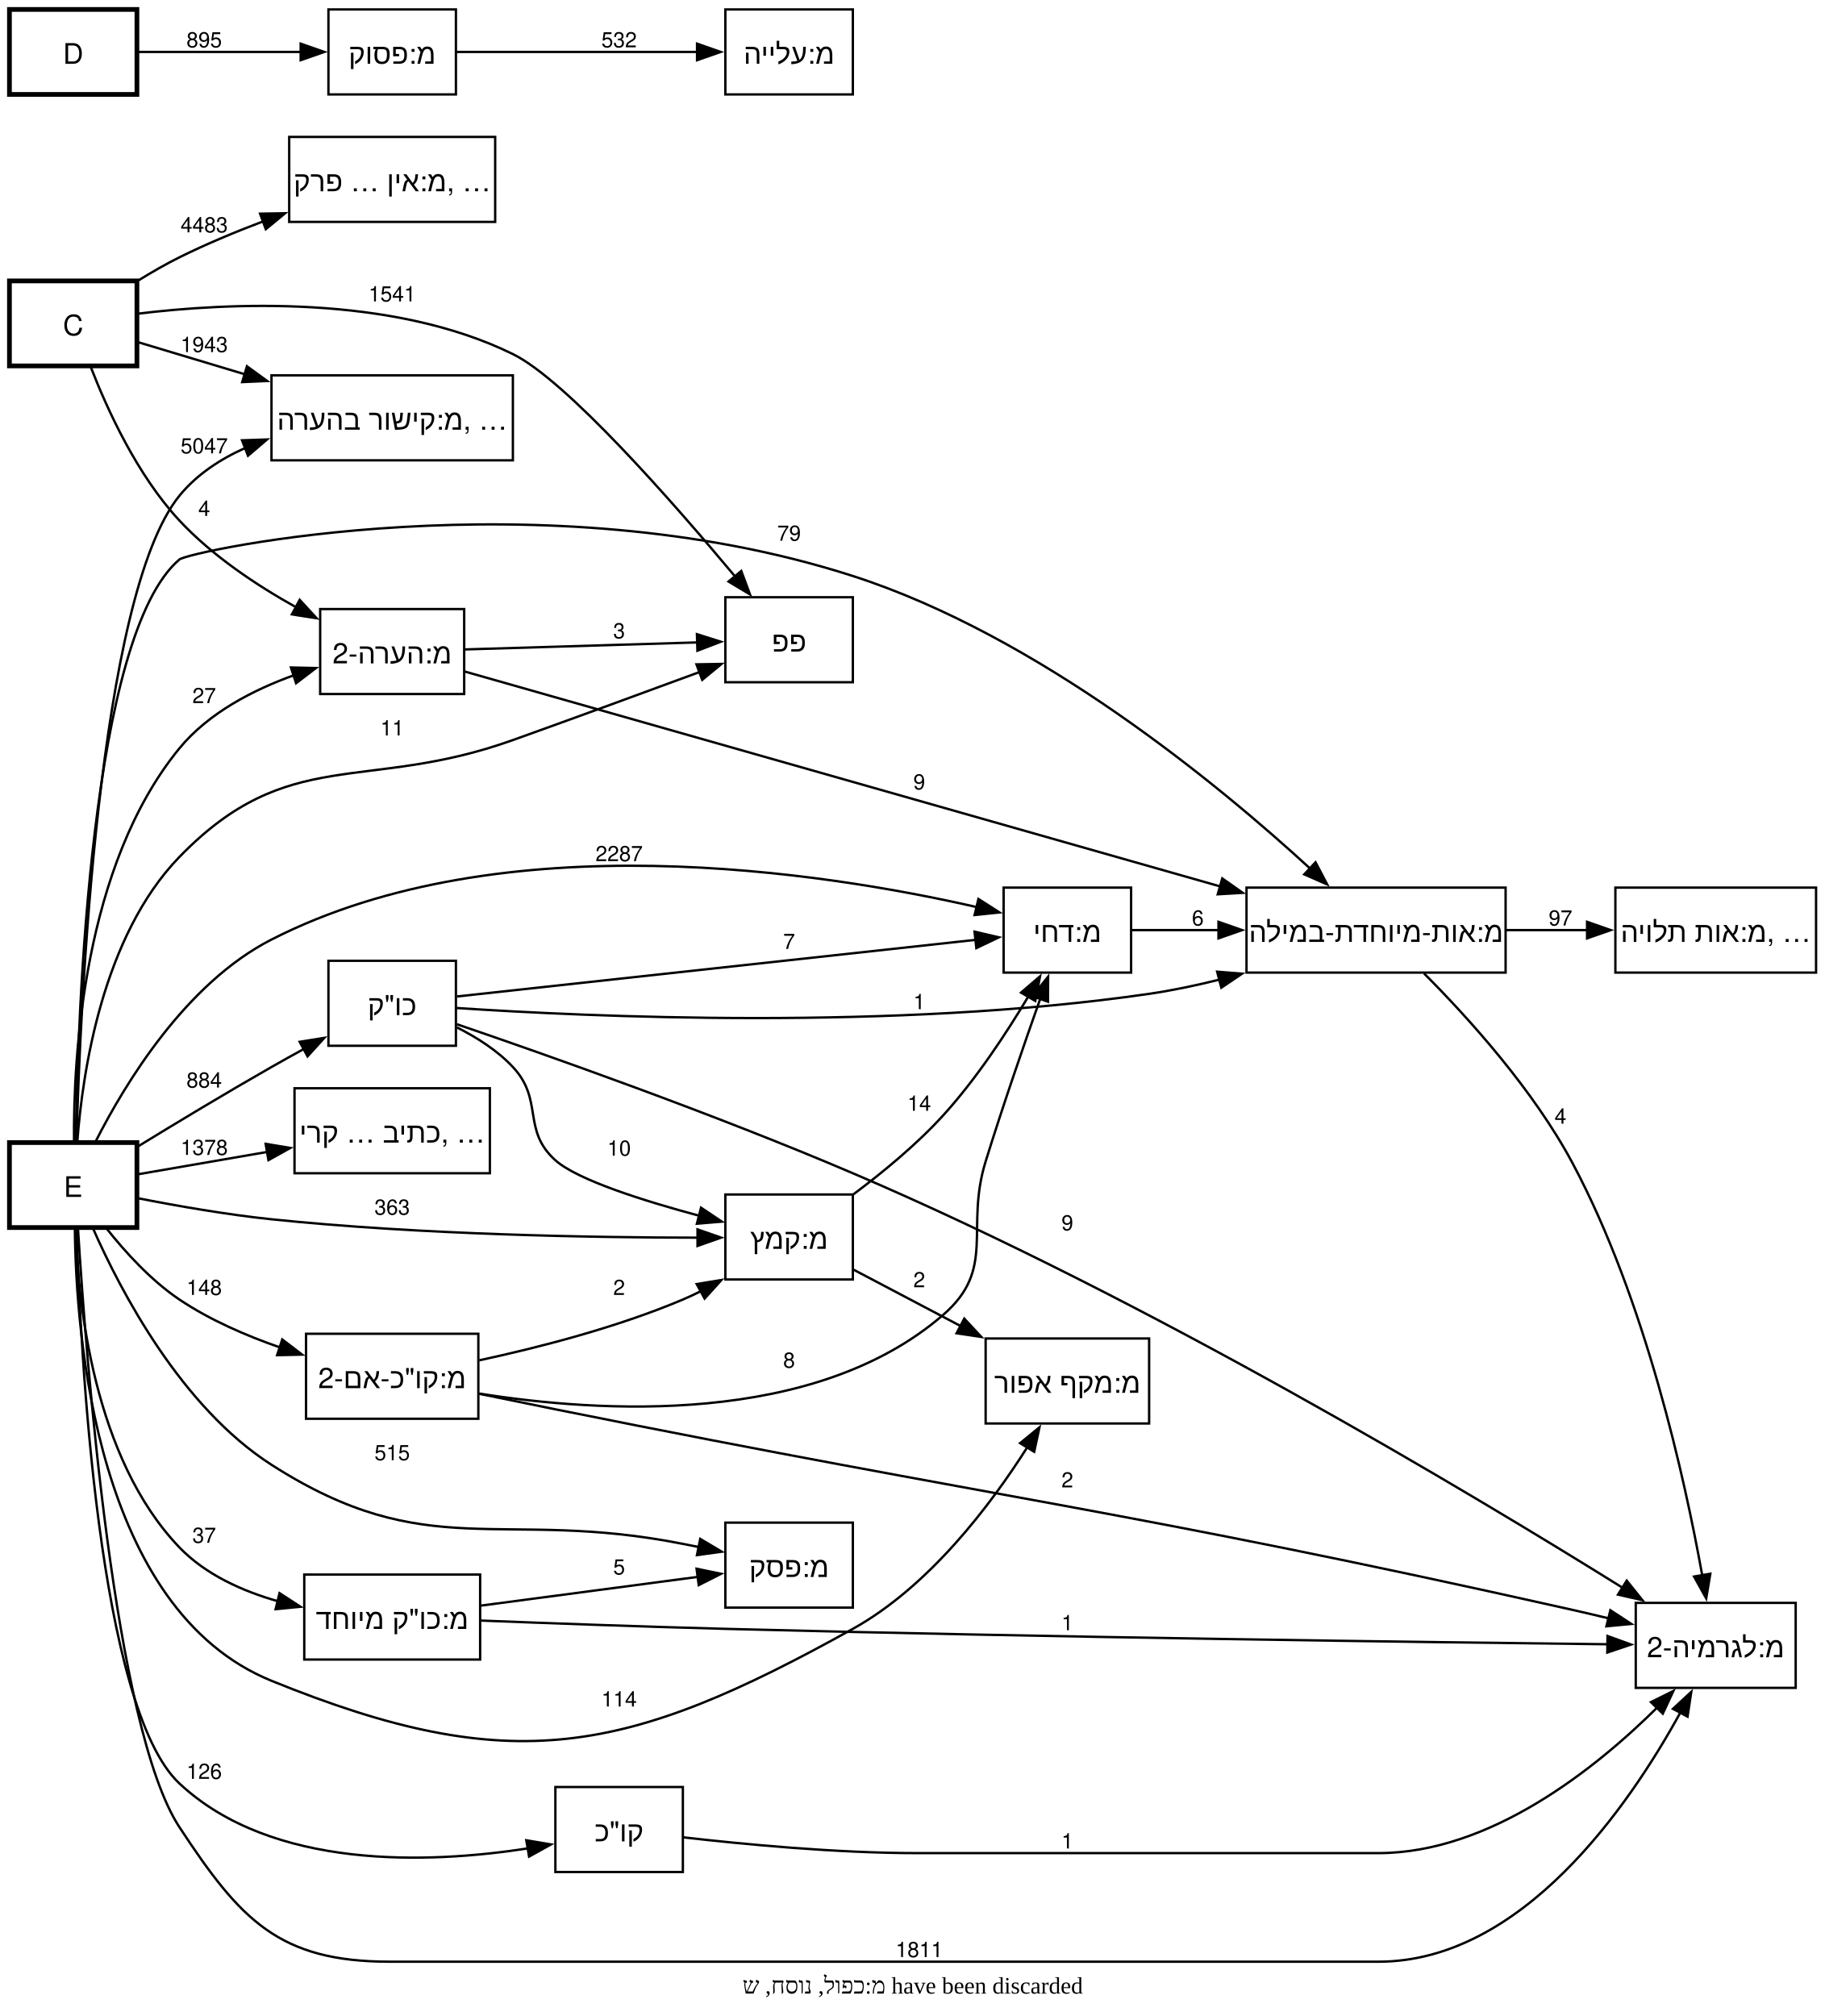
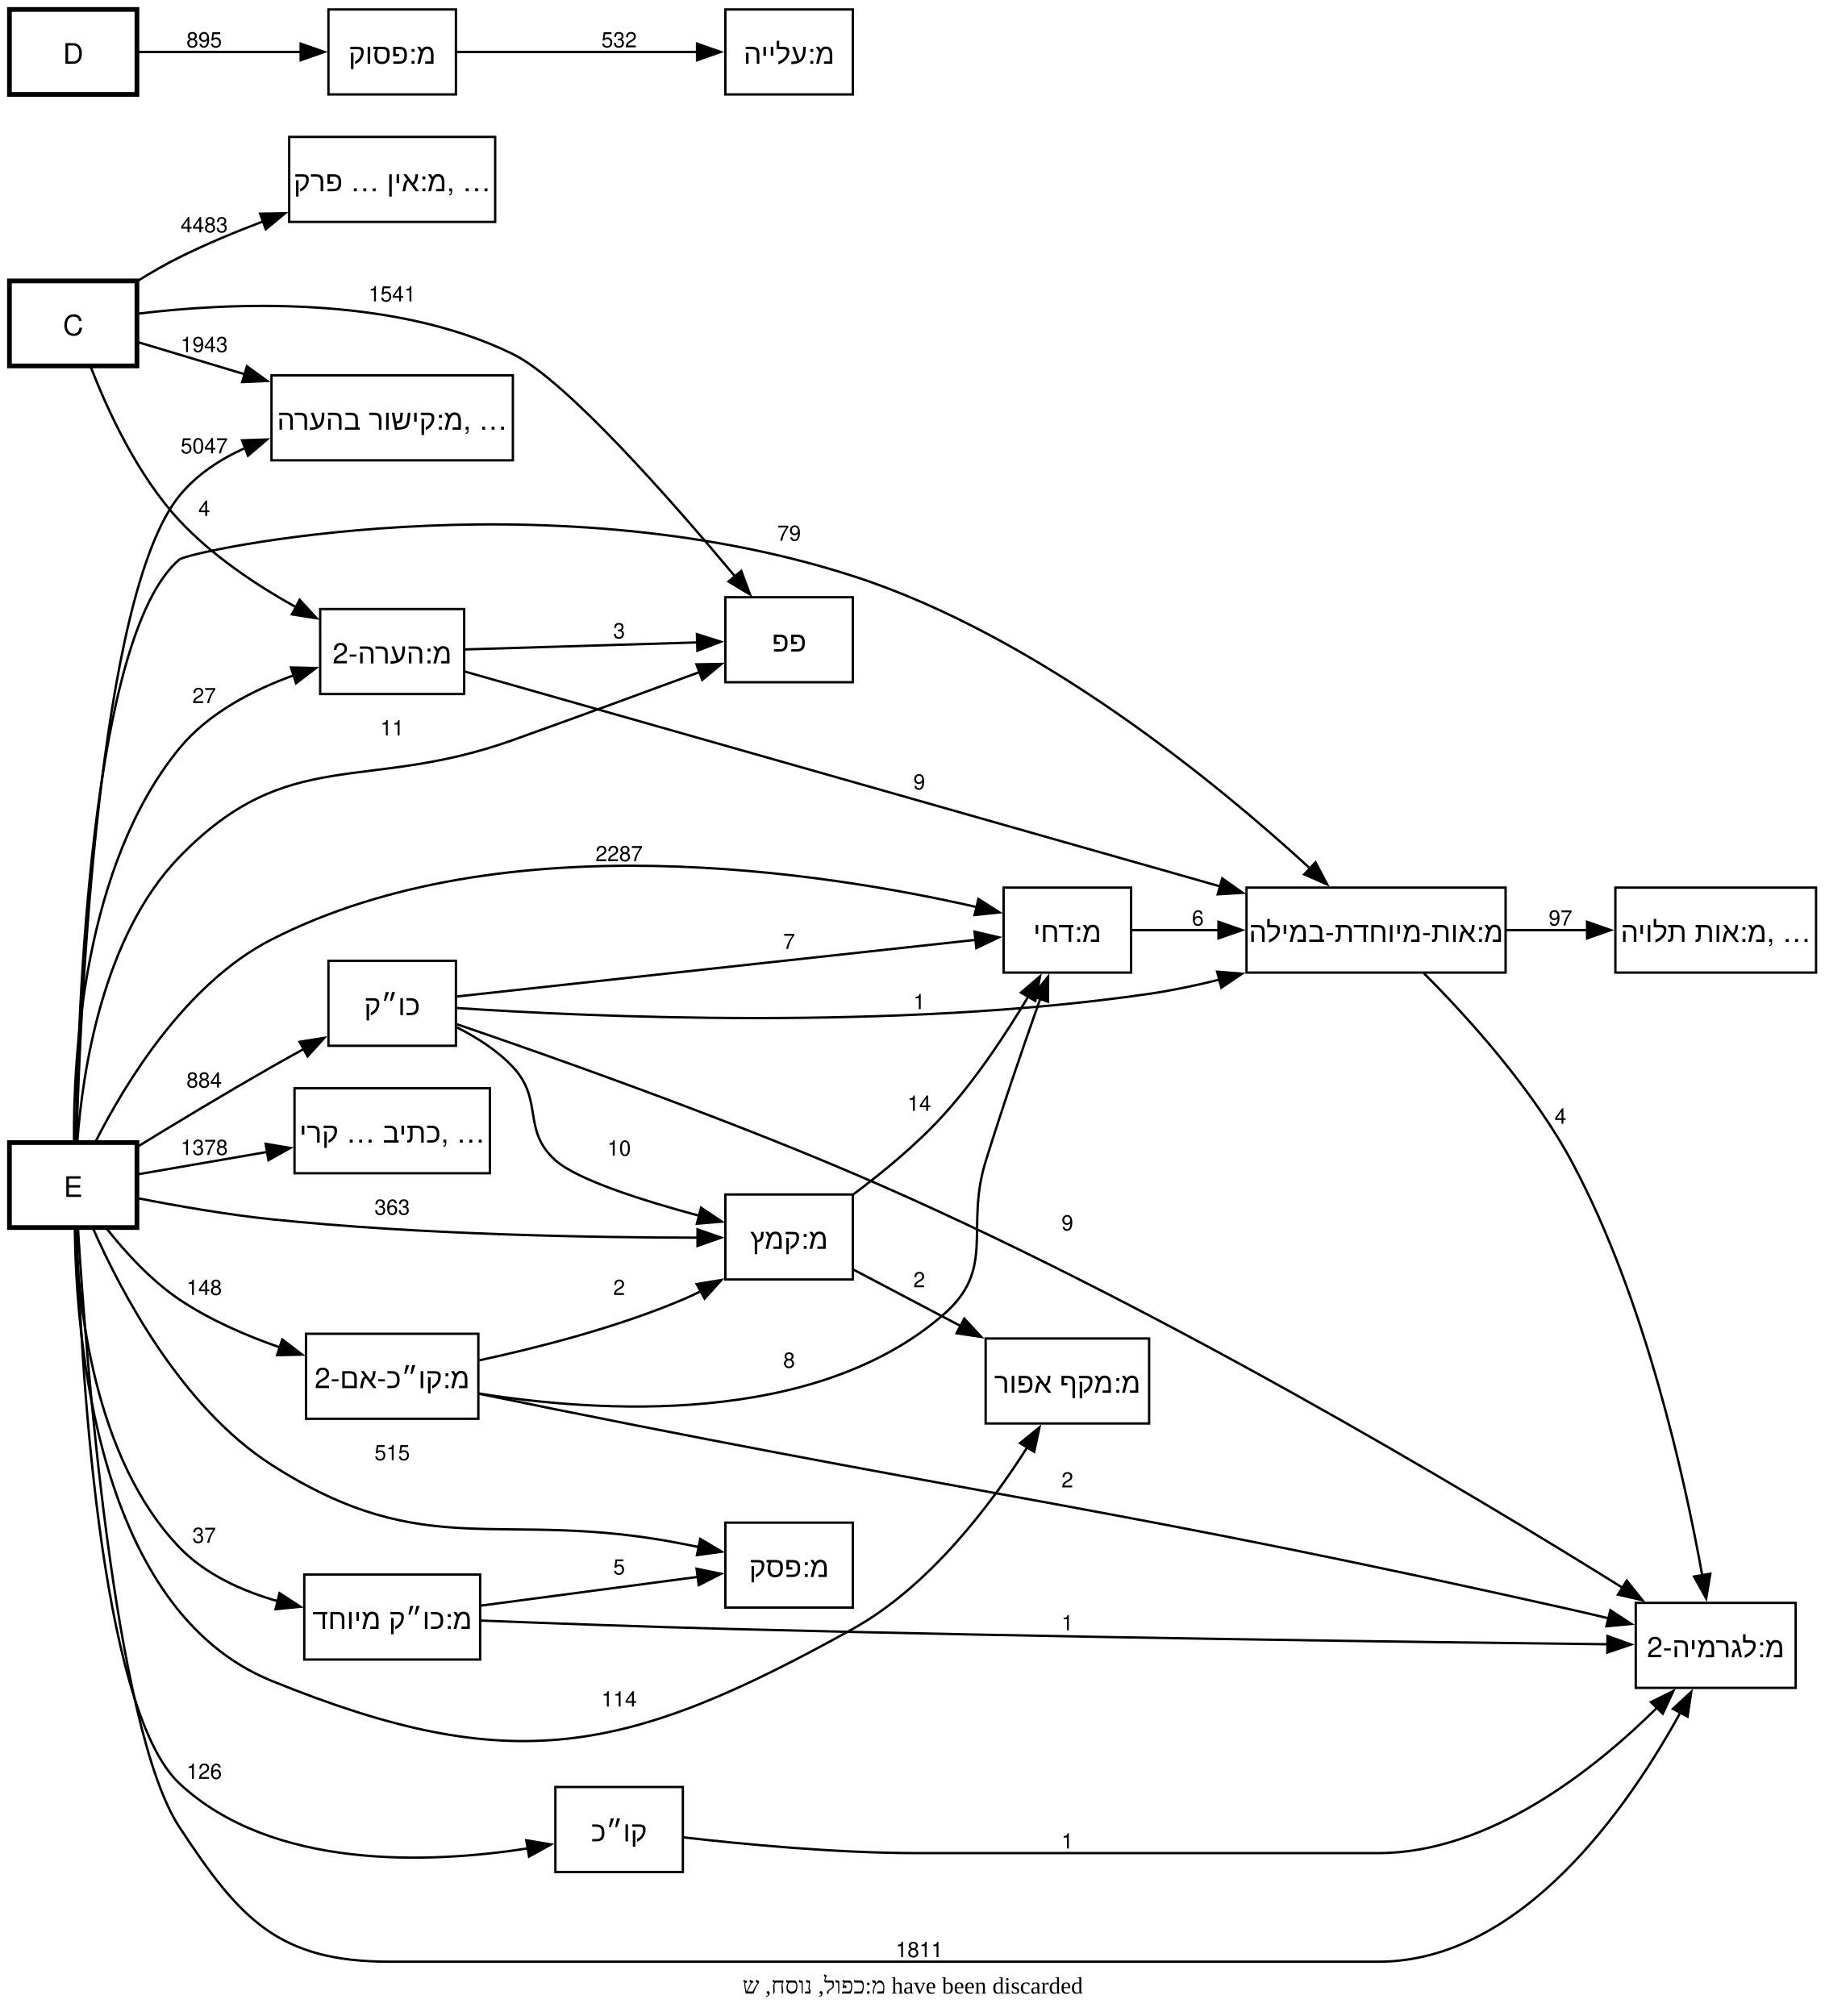
<svg xmlns="http://www.w3.org/2000/svg" xmlns:xlink="http://www.w3.org/1999/xlink" width="773pt" height="854pt" viewBox="0.00 0.00 773.00 854.00">
  <g id="graph0" class="graph" transform="scale(1 1) rotate(0) translate(4 850.25)">
    <polygon fill="white" stroke="none" points="-4,4 -4,-850.25 769.25,-850.25 769.25,4 -4,4" />
    <text xml:space="preserve" text-anchor="middle" x="382.62" y="-5.75" font-family="Times New Roman,serif" font-size="10.00">מ:כפול, נוסח, ש have been discarded</text>
    <g id="node1" class="node">
      <polygon fill="none" stroke="black" stroke-width="2" points="54,-731.25 0,-731.25 0,-695.25 54,-695.25 54,-731.25" />
      <text xml:space="preserve" text-anchor="middle" x="27" y="-708.23" font-family="SBL Hebrew,Helvetica" font-size="12.00">C</text>
    </g>
    <g id="node6" class="node">
      <g id="a_node6">
-         <a xlink:title="מ:אין פרשה בתחילת פרק&#10;מ:אין פרשה בתחילת פרק בספרי אמ&quot;ת&#10;מ:אין רווח של פרשה בתחילת פרשת השבוע&#10;מ:ספר חדש&#10;מ:רווח בתרי עשר בפסוק הראשון&#10;מ:רווח לספר בתהלים בפסוק הראשון&#10;ר4">
+         <a xlink:title="מ:אין פרשה בתחילת פרק&#10;מ:אין פרשה בתחילת פרק בספרי אמ״ת&#10;מ:אין רווח של פרשה בתחילת פרשת השבוע&#10;מ:ספר חדש&#10;מ:רווח בתרי עשר בפסוק הראשון&#10;מ:רווח לספר בתהלים בפסוק הראשון&#10;ר4">
          <polygon fill="none" stroke="black" points="205.75,-792.25 118.5,-792.25 118.5,-756.25 205.75,-756.25 205.75,-792.25" />
          <text xml:space="preserve" text-anchor="middle" x="162.12" y="-769.23" font-family="SBL Hebrew,Helvetica" font-size="12.00">מ:אין … פרק, …</text>
        </a>
      </g>
    </g>
    <g id="edge1" class="edge">
      <path fill="none" stroke="black" d="M54.47,-731.36C60.13,-734.87 66.16,-738.35 72,-741.25 83.2,-746.81 95.58,-751.97 107.47,-756.48" />
      <polygon fill="black" stroke="black" points="106.17,-759.73 116.77,-759.91 108.59,-753.17 106.17,-759.73" />
      <text xml:space="preserve" text-anchor="middle" x="82.5" y="-751.82" font-family="Helvetica,sans-Serif" font-size="9.00">4483</text>
    </g>
    <g id="node7" class="node">
      <g id="a_node7">
        <a xlink:title="מ:קישור בהערה&#10;מ:ששש&#10;סס&#10;ססס&#10;פפפ&#10;ר1">
          <polygon fill="none" stroke="black" points="213.25,-691.25 111,-691.25 111,-655.25 213.25,-655.25 213.25,-691.25" />
          <text xml:space="preserve" text-anchor="middle" x="162.12" y="-668.23" font-family="SBL Hebrew,Helvetica" font-size="12.00">מ:קישור בהערה, …</text>
        </a>
      </g>
    </g>
    <g id="edge3" class="edge">
      <path fill="none" stroke="black" d="M54.3,-705.35C67.35,-701.43 83.71,-696.51 99.68,-691.71" />
      <polygon fill="black" stroke="black" points="100.6,-695.09 109.17,-688.86 98.59,-688.39 100.6,-695.09" />
      <text xml:space="preserve" text-anchor="middle" x="82.5" y="-701.12" font-family="Helvetica,sans-Serif" font-size="9.00">1943</text>
    </g>
    <g id="node8" class="node">
      <polygon fill="none" stroke="black" points="192.62,-592.25 131.62,-592.25 131.62,-556.25 192.62,-556.25 192.62,-592.25" />
      <text xml:space="preserve" text-anchor="middle" x="162.12" y="-569.23" font-family="SBL Hebrew,Helvetica" font-size="12.00">מ:הערה-2</text>
    </g>
    <g id="edge2" class="edge">
      <path fill="none" stroke="black" d="M34.39,-694.93C41.42,-676.76 54.14,-648.94 72,-629.75 85.88,-614.83 104.64,-602.36 121.36,-593.04" />
      <polygon fill="black" stroke="black" points="122.94,-596.16 130.11,-588.36 119.64,-589.99 122.94,-596.16" />
      <text xml:space="preserve" text-anchor="middle" x="82.5" y="-631.7" font-family="Helvetica,sans-Serif" font-size="9.00">4</text>
    </g>
    <g id="node9" class="node">
      <polygon fill="none" stroke="black" points="357.25,-597.25 303.25,-597.25 303.25,-561.25 357.25,-561.25 357.25,-597.25" />
      <text xml:space="preserve" text-anchor="middle" x="330.25" y="-574.23" font-family="SBL Hebrew,Helvetica" font-size="12.00">פפ</text>
    </g>
    <g id="edge4" class="edge">
      <path fill="none" stroke="black" d="M54.46,-717.38C91.92,-721.95 161.61,-725.65 213.25,-700.25 235.81,-689.16 280.75,-637.93 307.59,-605.79" />
      <polygon fill="black" stroke="black" points="309.99,-608.38 313.68,-598.45 304.6,-603.91 309.99,-608.38" />
      <text xml:space="preserve" text-anchor="middle" x="162.12" y="-722.56" font-family="Helvetica,sans-Serif" font-size="9.00">1541</text>
    </g>
    <g id="node2" class="node">
      <polygon fill="none" stroke="black" stroke-width="2" points="54,-846.25 0,-846.25 0,-810.25 54,-810.25 54,-846.25" />
      <text xml:space="preserve" text-anchor="middle" x="27" y="-823.23" font-family="SBL Hebrew,Helvetica" font-size="12.00">D</text>
    </g>
    <g id="node10" class="node">
      <polygon fill="none" stroke="black" points="189.12,-846.25 135.12,-846.25 135.12,-810.25 189.12,-810.25 189.12,-846.25" />
      <text xml:space="preserve" text-anchor="middle" x="162.12" y="-823.23" font-family="SBL Hebrew,Helvetica" font-size="12.00">מ:פסוק</text>
    </g>
    <g id="edge5" class="edge">
      <path fill="none" stroke="black" d="M54.3,-828.25C74.08,-828.25 101.47,-828.25 123.56,-828.25" />
      <polygon fill="black" stroke="black" points="123.36,-831.75 133.36,-828.25 123.36,-824.75 123.36,-831.75" />
      <text xml:space="preserve" text-anchor="middle" x="82.5" y="-830.2" font-family="Helvetica,sans-Serif" font-size="9.00">895</text>
    </g>
    <g id="node3" class="node">
      <polygon fill="none" stroke="black" stroke-width="2" points="54,-366.25 0,-366.25 0,-330.25 54,-330.25 54,-366.25" />
      <text xml:space="preserve" text-anchor="middle" x="27" y="-343.23" font-family="SBL Hebrew,Helvetica" font-size="12.00">E</text>
    </g>
    <g id="node4" class="node">
      <g id="a_node4">
-         <a xlink:title="כתיב ולא קרי&#10;מ:נו&quot;ן הפוכה&#10;מ:צינור&#10;מ:קישור פנימי בהערה&#10;מודגש&#10;קרי ולא כתיב&#10;ר0&#10;ר2&#10;ר3">
+         <a xlink:title="כתיב ולא קרי&#10;מ:נו״ן הפוכה&#10;מ:צינור&#10;מ:קישור פנימי בהערה&#10;מודגש&#10;קרי ולא כתיב&#10;ר0&#10;ר2&#10;ר3">
          <polygon fill="none" stroke="black" points="203.5,-389.25 120.75,-389.25 120.75,-353.25 203.5,-353.25 203.5,-389.25" />
          <text xml:space="preserve" text-anchor="middle" x="162.12" y="-366.23" font-family="SBL Hebrew,Helvetica" font-size="12.00">כתיב … קרי, …</text>
        </a>
      </g>
    </g>
    <g id="edge7" class="edge">
      <path fill="none" stroke="black" d="M54.3,-352.79C70,-355.51 90.48,-359.05 109.31,-362.3" />
      <polygon fill="black" stroke="black" points="108.52,-365.71 118.97,-363.97 109.71,-358.81 108.52,-365.71" />
      <text xml:space="preserve" text-anchor="middle" x="82.5" y="-361.01" font-family="Helvetica,sans-Serif" font-size="9.00">1378</text>
    </g>
    <g id="edge16" class="edge">
      <path fill="none" stroke="black" d="M28.39,-366.61C29.97,-423.88 37.55,-597.89 72,-640.25 79.34,-649.27 89.39,-655.83 100.11,-660.59" />
      <polygon fill="black" stroke="black" points="98.52,-663.73 109.11,-664.08 101.05,-657.2 98.52,-663.73" />
      <text xml:space="preserve" text-anchor="middle" x="82.5" y="-658.21" font-family="Helvetica,sans-Serif" font-size="9.00">5047</text>
    </g>
    <g id="edge10" class="edge">
      <path fill="none" stroke="black" d="M27.35,-366.55C27.04,-402.6 31.3,-483.59 72,-533.25 84.34,-548.3 103.42,-558.09 120.77,-564.31" />
      <polygon fill="black" stroke="black" points="119.24,-567.49 129.83,-567.26 121.41,-560.84 119.24,-567.49" />
      <text xml:space="preserve" text-anchor="middle" x="82.5" y="-552.41" font-family="Helvetica,sans-Serif" font-size="9.00">27</text>
    </g>
    <g id="edge18" class="edge">
      <path fill="none" stroke="black" d="M28.75,-366.64C30.94,-396.01 39.4,-453.64 72,-487.25 118.31,-535 150.63,-514.31 213.25,-536.75 239.8,-546.26 269.68,-557.22 292.46,-565.62" />
      <polygon fill="black" stroke="black" points="291.02,-568.82 301.61,-569 293.44,-562.25 291.02,-568.82" />
      <text xml:space="preserve" text-anchor="middle" x="162.12" y="-538.7" font-family="Helvetica,sans-Serif" font-size="9.00">11</text>
    </g>
    <g id="node11" class="node">
      <polygon fill="none" stroke="black" points="189.12,-443.25 135.12,-443.25 135.12,-407.25 189.12,-407.25 189.12,-443.25" />
-       <text xml:space="preserve" text-anchor="middle" x="162.12" y="-420.23" font-family="SBL Hebrew,Helvetica" font-size="12.00">כו"ק</text>
+       <text xml:space="preserve" text-anchor="middle" x="162.12" y="-420.23" font-family="SBL Hebrew,Helvetica" font-size="12.00">כו״ק</text>
    </g>
    <g id="edge6" class="edge">
      <path fill="none" stroke="black" d="M54.35,-364.56C70.57,-374.5 91.86,-387.34 111,-398.25 115.42,-400.77 120.09,-403.37 124.72,-405.91" />
      <polygon fill="black" stroke="black" points="122.93,-408.92 133.39,-410.61 126.27,-402.77 122.93,-408.92" />
      <text xml:space="preserve" text-anchor="middle" x="82.5" y="-389.55" font-family="Helvetica,sans-Serif" font-size="9.00">884</text>
    </g>
    <g id="node12" class="node">
      <polygon fill="none" stroke="black" points="633.75,-474.25 524,-474.25 524,-438.25 633.75,-438.25 633.75,-474.25" />
      <text xml:space="preserve" text-anchor="middle" x="578.88" y="-451.23" font-family="SBL Hebrew,Helvetica" font-size="12.00">מ:אות-מיוחדת-במילה</text>
    </g>
    <g id="edge8" class="edge">
      <path fill="none" stroke="black" d="M28.12,-366.6C28.89,-421.28 34.38,-581.36 72,-613.25 76.1,-616.73 225.17,-648.82 357.25,-606.25 435.94,-580.89 512.16,-517.97 551.09,-482.19" />
      <polygon fill="black" stroke="black" points="553.24,-484.98 558.17,-475.6 548.46,-479.86 553.24,-484.98" />
      <text xml:space="preserve" text-anchor="middle" x="330.25" y="-621.2" font-family="Helvetica,sans-Serif" font-size="9.00">79</text>
    </g>
    <g id="node13" class="node">
      <polygon fill="none" stroke="black" points="475.12,-474.25 421.12,-474.25 421.12,-438.25 475.12,-438.25 475.12,-474.25" />
      <text xml:space="preserve" text-anchor="middle" x="448.12" y="-451.23" font-family="SBL Hebrew,Helvetica" font-size="12.00">מ:דחי</text>
    </g>
    <g id="edge9" class="edge">
      <path fill="none" stroke="black" d="M36.43,-366.54C48.85,-391.06 74.58,-433.66 111,-452.25 209.07,-502.31 345.16,-480.76 409.96,-465.95" />
      <polygon fill="black" stroke="black" points="410.44,-469.44 419.36,-463.73 408.82,-462.63 410.44,-469.44" />
      <text xml:space="preserve" text-anchor="middle" x="258.25" y="-485.46" font-family="Helvetica,sans-Serif" font-size="9.00">2287</text>
    </g>
    <g id="node14" class="node">
      <polygon fill="none" stroke="black" points="199.38,-183.25 124.88,-183.25 124.88,-147.25 199.38,-147.25 199.38,-183.25" />
-       <text xml:space="preserve" text-anchor="middle" x="162.12" y="-160.22" font-family="SBL Hebrew,Helvetica" font-size="12.00">מ:כו"ק מיוחד</text>
+       <text xml:space="preserve" text-anchor="middle" x="162.12" y="-160.22" font-family="SBL Hebrew,Helvetica" font-size="12.00">מ:כו״ק מיוחד</text>
    </g>
    <g id="edge11" class="edge">
      <path fill="none" stroke="black" d="M28.01,-329.98C29.02,-298.2 35.71,-232.54 72,-194.75 83.08,-183.21 98.77,-176.18 113.91,-171.9" />
      <polygon fill="black" stroke="black" points="114.4,-175.38 123.28,-169.61 112.74,-168.59 114.4,-175.38" />
      <text xml:space="preserve" text-anchor="middle" x="82.5" y="-196.7" font-family="Helvetica,sans-Serif" font-size="9.00">37</text>
    </g>
    <g id="node15" class="node">
      <polygon fill="none" stroke="black" points="756.62,-171.25 688.88,-171.25 688.88,-135.25 756.62,-135.25 756.62,-171.25" />
      <text xml:space="preserve" text-anchor="middle" x="722.75" y="-148.22" font-family="SBL Hebrew,Helvetica" font-size="12.00">מ:לגרמיה-2</text>
    </g>
    <g id="edge12" class="edge">
      <path fill="none" stroke="black" d="M29.03,-329.9C32.37,-275.86 44.3,-118.43 72,-76.25 97.81,-36.95 114.11,-19.25 161.12,-19.25 161.12,-19.25 161.12,-19.25 579.88,-19.25 640.86,-19.25 686.22,-85.5 707.79,-124.83" />
      <polygon fill="black" stroke="black" points="704.63,-126.36 712.4,-133.56 710.82,-123.08 704.63,-126.36" />
      <text xml:space="preserve" text-anchor="middle" x="385.38" y="-21.2" font-family="Helvetica,sans-Serif" font-size="9.00">1811</text>
    </g>
    <g id="node16" class="node">
      <polygon fill="none" stroke="black" points="482.75,-283.25 413.5,-283.25 413.5,-247.25 482.75,-247.25 482.75,-283.25" />
      <text xml:space="preserve" text-anchor="middle" x="448.12" y="-260.23" font-family="SBL Hebrew,Helvetica" font-size="12.00">מ:מקף אפור</text>
    </g>
    <g id="edge13" class="edge">
      <path fill="none" stroke="black" d="M27.71,-329.84C28.16,-284.41 36.74,-168.45 111,-138.25 212.79,-96.86 261.2,-106.87 357.25,-160.25 389.69,-178.28 415.74,-212.86 431.28,-237.4" />
      <polygon fill="black" stroke="black" points="428.1,-238.91 436.3,-245.62 434.07,-235.26 428.1,-238.91" />
      <text xml:space="preserve" text-anchor="middle" x="258.25" y="-127.35" font-family="Helvetica,sans-Serif" font-size="9.00">114</text>
    </g>
    <g id="node17" class="node">
      <polygon fill="none" stroke="black" points="357.25,-205.25 303.25,-205.25 303.25,-169.25 357.25,-169.25 357.25,-205.25" />
      <text xml:space="preserve" text-anchor="middle" x="330.25" y="-182.22" font-family="SBL Hebrew,Helvetica" font-size="12.00">מ:פסק</text>
    </g>
    <g id="edge14" class="edge">
      <path fill="none" stroke="black" d="M35.34,-330.01C47.08,-303.36 72.72,-254.28 111,-229.75 177.4,-187.21 207.89,-211.6 285.25,-196.25 287.43,-195.82 289.67,-195.37 291.93,-194.92" />
      <polygon fill="black" stroke="black" points="292.61,-198.35 301.72,-192.93 291.22,-191.49 292.61,-198.35" />
      <text xml:space="preserve" text-anchor="middle" x="162.12" y="-231.7" font-family="Helvetica,sans-Serif" font-size="9.00">515</text>
    </g>
    <g id="node18" class="node">
      <polygon fill="none" stroke="black" points="198.62,-285.25 125.62,-285.25 125.62,-249.25 198.62,-249.25 198.62,-285.25" />
-       <text xml:space="preserve" text-anchor="middle" x="162.12" y="-262.23" font-family="SBL Hebrew,Helvetica" font-size="12.00">מ:קו"כ-אם-2</text>
+       <text xml:space="preserve" text-anchor="middle" x="162.12" y="-262.23" font-family="SBL Hebrew,Helvetica" font-size="12.00">מ:קו״כ-אם-2</text>
    </g>
    <g id="edge15" class="edge">
      <path fill="none" stroke="black" d="M40.94,-330.09C48.92,-319.99 59.92,-307.87 72,-299.75 84.85,-291.11 100.29,-284.43 114.67,-279.44" />
      <polygon fill="black" stroke="black" points="115.55,-282.84 123.97,-276.42 113.38,-276.18 115.55,-282.84" />
      <text xml:space="preserve" text-anchor="middle" x="82.5" y="-301.7" font-family="Helvetica,sans-Serif" font-size="9.00">148</text>
    </g>
    <g id="node19" class="node">
      <polygon fill="none" stroke="black" points="357.25,-344.25 303.25,-344.25 303.25,-308.25 357.25,-308.25 357.25,-344.25" />
      <text xml:space="preserve" text-anchor="middle" x="330.25" y="-321.23" font-family="SBL Hebrew,Helvetica" font-size="12.00">מ:קמץ</text>
    </g>
    <g id="edge17" class="edge">
      <path fill="none" stroke="black" d="M54.41,-342.67C70.65,-339.48 91.94,-335.73 111,-333.75 174.08,-327.19 247.91,-326 291.5,-325.96" />
      <polygon fill="black" stroke="black" points="291.45,-329.46 301.45,-325.98 291.46,-322.46 291.45,-329.46" />
      <text xml:space="preserve" text-anchor="middle" x="162.12" y="-335.7" font-family="Helvetica,sans-Serif" font-size="9.00">363</text>
    </g>
    <g id="node20" class="node">
      <polygon fill="none" stroke="black" points="285.25,-93.25 231.25,-93.25 231.25,-57.25 285.25,-57.25 285.25,-93.25" />
-       <text xml:space="preserve" text-anchor="middle" x="258.25" y="-70.22" font-family="SBL Hebrew,Helvetica" font-size="12.00">קו"כ</text>
+       <text xml:space="preserve" text-anchor="middle" x="258.25" y="-70.22" font-family="SBL Hebrew,Helvetica" font-size="12.00">קו״כ</text>
    </g>
    <g id="edge19" class="edge">
      <path fill="none" stroke="black" d="M28.42,-330.12C30.04,-277.56 37.66,-126.86 72,-94.75 111.32,-57.98 177.83,-60.78 219.55,-67.24" />
      <polygon fill="black" stroke="black" points="218.93,-70.69 229.38,-68.93 220.11,-63.79 218.93,-70.69" />
      <text xml:space="preserve" text-anchor="middle" x="82.5" y="-96.7" font-family="Helvetica,sans-Serif" font-size="9.00">126</text>
    </g>
    <g id="node5" class="node">
      <g id="a_node5">
        <a xlink:title="מ:אות תלויה&#10;מ:אות-ג&#10;מ:אות-ק">
          <polygon fill="none" stroke="black" points="765.25,-474.25 680.25,-474.25 680.25,-438.25 765.25,-438.25 765.25,-474.25" />
          <text xml:space="preserve" text-anchor="middle" x="722.75" y="-451.23" font-family="SBL Hebrew,Helvetica" font-size="12.00">מ:אות תלויה, …</text>
        </a>
      </g>
    </g>
    <g id="edge28" class="edge">
      <path fill="none" stroke="black" d="M192.82,-575.14C220.43,-575.97 261.66,-577.22 291.57,-578.12" />
      <polygon fill="black" stroke="black" points="291.21,-581.61 301.31,-578.41 291.42,-574.61 291.21,-581.61" />
      <text xml:space="preserve" text-anchor="middle" x="258.25" y="-579.86" font-family="Helvetica,sans-Serif" font-size="9.00">3</text>
    </g>
    <g id="edge27" class="edge">
      <path fill="none" stroke="black" d="M192.95,-565.76C259.55,-546.82 421.64,-500.7 512.82,-474.76" />
      <polygon fill="black" stroke="black" points="513.73,-478.14 522.39,-472.04 511.81,-471.41 513.73,-478.14" />
      <text xml:space="preserve" text-anchor="middle" x="385.38" y="-515.84" font-family="Helvetica,sans-Serif" font-size="9.00">9</text>
    </g>
    <g id="node21" class="node">
      <polygon fill="none" stroke="black" points="357.25,-846.25 303.25,-846.25 303.25,-810.25 357.25,-810.25 357.25,-846.25" />
      <text xml:space="preserve" text-anchor="middle" x="330.25" y="-823.23" font-family="SBL Hebrew,Helvetica" font-size="12.00">מ:עלייה</text>
    </g>
    <g id="edge31" class="edge">
      <path fill="none" stroke="black" d="M189.45,-828.25C216.95,-828.25 260.35,-828.25 291.5,-828.25" />
      <polygon fill="black" stroke="black" points="291.26,-831.75 301.26,-828.25 291.26,-824.75 291.26,-831.75" />
      <text xml:space="preserve" text-anchor="middle" x="258.25" y="-830.2" font-family="Helvetica,sans-Serif" font-size="9.00">532</text>
    </g>
    <g id="edge20" class="edge">
      <path fill="none" stroke="black" d="M189.41,-423.25C244.27,-419.59 374.84,-413.54 482.75,-429.25 492.5,-430.67 502.66,-432.81 512.56,-435.28" />
      <polygon fill="black" stroke="black" points="511.56,-438.63 522.12,-437.79 513.34,-431.86 511.56,-438.63" />
      <text xml:space="preserve" text-anchor="middle" x="385.38" y="-422.75" font-family="Helvetica,sans-Serif" font-size="9.00">1</text>
    </g>
    <g id="edge21" class="edge">
      <path fill="none" stroke="black" d="M189.59,-428.14C240.22,-433.66 350.94,-445.75 409.34,-452.13" />
      <polygon fill="black" stroke="black" points="408.8,-455.59 419.12,-453.19 409.56,-448.63 408.8,-455.59" />
      <text xml:space="preserve" text-anchor="middle" x="330.25" y="-448.27" font-family="Helvetica,sans-Serif" font-size="9.00">7</text>
    </g>
    <g id="edge22" class="edge">
      <path fill="none" stroke="black" d="M189.5,-416.38C227.15,-403.52 298.25,-378.46 357.25,-353.25 481.31,-300.24 618.51,-218.03 683.54,-177.51" />
      <polygon fill="black" stroke="black" points="685.06,-180.68 691.69,-172.41 681.35,-174.75 685.06,-180.68" />
      <text xml:space="preserve" text-anchor="middle" x="448.12" y="-329.06" font-family="Helvetica,sans-Serif" font-size="9.00">9</text>
    </g>
    <g id="edge23" class="edge">
      <path fill="none" stroke="black" d="M189.53,-415.04C197.92,-410.82 206.7,-405.25 213.25,-398.25 226.43,-384.16 216.9,-371.64 231.25,-358.75 240.52,-350.43 268.61,-341.56 292.35,-335.2" />
      <polygon fill="black" stroke="black" points="292.95,-338.66 301.75,-332.75 291.19,-331.88 292.95,-338.66" />
      <text xml:space="preserve" text-anchor="middle" x="258.25" y="-360.7" font-family="Helvetica,sans-Serif" font-size="9.00">10</text>
    </g>
    <g id="edge24" class="edge">
      <path fill="none" stroke="black" d="M633.92,-456.25C645.19,-456.25 657.07,-456.25 668.32,-456.25" />
      <polygon fill="black" stroke="black" points="668.26,-459.75 678.26,-456.25 668.26,-452.75 668.26,-459.75" />
      <text xml:space="preserve" text-anchor="middle" x="657" y="-458.2" font-family="Helvetica,sans-Serif" font-size="9.00">97</text>
    </g>
    <g id="edge25" class="edge">
      <path fill="none" stroke="black" d="M599.2,-437.9C617.82,-419.23 645.55,-388.64 662.25,-357.25 692.94,-299.57 709.64,-224.06 717.02,-183" />
      <polygon fill="black" stroke="black" points="720.47,-183.6 718.72,-173.15 713.57,-182.41 720.47,-183.6" />
      <text xml:space="preserve" text-anchor="middle" x="657" y="-374.25" font-family="Helvetica,sans-Serif" font-size="9.00">4</text>
    </g>
    <g id="edge26" class="edge">
      <path fill="none" stroke="black" d="M475.49,-456.25C486.24,-456.25 499.2,-456.25 512.23,-456.25" />
      <polygon fill="black" stroke="black" points="512.13,-459.75 522.13,-456.25 512.13,-452.75 512.13,-459.75" />
      <text xml:space="preserve" text-anchor="middle" x="503.38" y="-458.2" font-family="Helvetica,sans-Serif" font-size="9.00">6</text>
    </g>
    <g id="edge29" class="edge">
      <path fill="none" stroke="black" d="M199.7,-163.76C227.97,-162.65 268.09,-161.17 303.25,-160.25 439.54,-156.68 600.84,-154.58 677.29,-153.72" />
      <polygon fill="black" stroke="black" points="676.91,-157.22 686.87,-153.61 676.83,-150.22 676.91,-157.22" />
      <text xml:space="preserve" text-anchor="middle" x="448.12" y="-159.67" font-family="Helvetica,sans-Serif" font-size="9.00">1</text>
    </g>
    <g id="edge30" class="edge">
      <path fill="none" stroke="black" d="M199.58,-170.08C226.91,-173.7 264.19,-178.63 291.76,-182.29" />
      <polygon fill="black" stroke="black" points="291.06,-185.72 301.43,-183.57 291.97,-178.78 291.06,-185.72" />
      <text xml:space="preserve" text-anchor="middle" x="258.25" y="-183.3" font-family="Helvetica,sans-Serif" font-size="9.00">5</text>
    </g>
    <g id="edge32" class="edge">
      <path fill="none" stroke="black" d="M199.06,-259.92C249.35,-251.9 340.71,-245.83 395.5,-293.25 418.16,-312.87 404.63,-329.62 413.5,-358.25 420.75,-381.66 429.81,-407.92 436.7,-427.35" />
      <polygon fill="black" stroke="black" points="433.31,-428.27 439.96,-436.51 439.9,-425.92 433.31,-428.27" />
      <text xml:space="preserve" text-anchor="middle" x="330.25" y="-270.88" font-family="Helvetica,sans-Serif" font-size="9.00">8</text>
    </g>
    <g id="edge33" class="edge">
      <path fill="none" stroke="black" d="M198.82,-259.86C209.27,-257.71 220.72,-255.37 231.25,-253.25 422.65,-214.71 471.75,-211.02 662.25,-168.25 667.18,-167.14 672.32,-165.93 677.43,-164.69" />
      <polygon fill="black" stroke="black" points="678.13,-168.13 687,-162.33 676.45,-161.33 678.13,-168.13" />
      <text xml:space="preserve" text-anchor="middle" x="448.12" y="-220.16" font-family="Helvetica,sans-Serif" font-size="9.00">2</text>
    </g>
    <g id="edge34" class="edge">
      <path fill="none" stroke="black" d="M199.01,-274.01C223.82,-279.35 257.27,-287.89 285.25,-299.75 287.84,-300.85 290.45,-302.07 293.05,-303.39" />
      <polygon fill="black" stroke="black" points="291.11,-306.31 301.57,-308.02 294.46,-300.16 291.11,-306.31" />
      <text xml:space="preserve" text-anchor="middle" x="258.25" y="-301.7" font-family="Helvetica,sans-Serif" font-size="9.00">2</text>
    </g>
    <g id="edge35" class="edge">
      <path fill="none" stroke="black" d="M357.55,-344.37C369.85,-353.56 384.24,-365.38 395.5,-377.75 409.46,-393.09 422.29,-412.55 431.66,-428.27" />
      <polygon fill="black" stroke="black" points="428.49,-429.77 436.54,-436.66 434.54,-426.25 428.49,-429.77" />
      <text xml:space="preserve" text-anchor="middle" x="385.38" y="-379.7" font-family="Helvetica,sans-Serif" font-size="9.00">14</text>
    </g>
    <g id="edge36" class="edge">
      <path fill="none" stroke="black" d="M357.54,-312.41C371.02,-305.31 387.79,-296.49 403.16,-288.39" />
      <polygon fill="black" stroke="black" points="404.45,-291.67 411.67,-283.91 401.19,-285.47 404.45,-291.67" />
      <text xml:space="preserve" text-anchor="middle" x="385.38" y="-304.96" font-family="Helvetica,sans-Serif" font-size="9.00">2</text>
    </g>
    <g id="edge37" class="edge">
      <path fill="none" stroke="black" d="M285.56,-71.92C310.85,-69.01 350.16,-65.25 384.38,-65.25 384.38,-65.25 384.38,-65.25 579.88,-65.25 627.21,-65.25 671.9,-101.07 698.04,-127" />
      <polygon fill="black" stroke="black" points="695.32,-129.22 704.81,-133.93 700.33,-124.33 695.32,-129.22" />
      <text xml:space="preserve" text-anchor="middle" x="448.12" y="-67.2" font-family="Helvetica,sans-Serif" font-size="9.00">1</text>
    </g>
  </g>
</svg>
